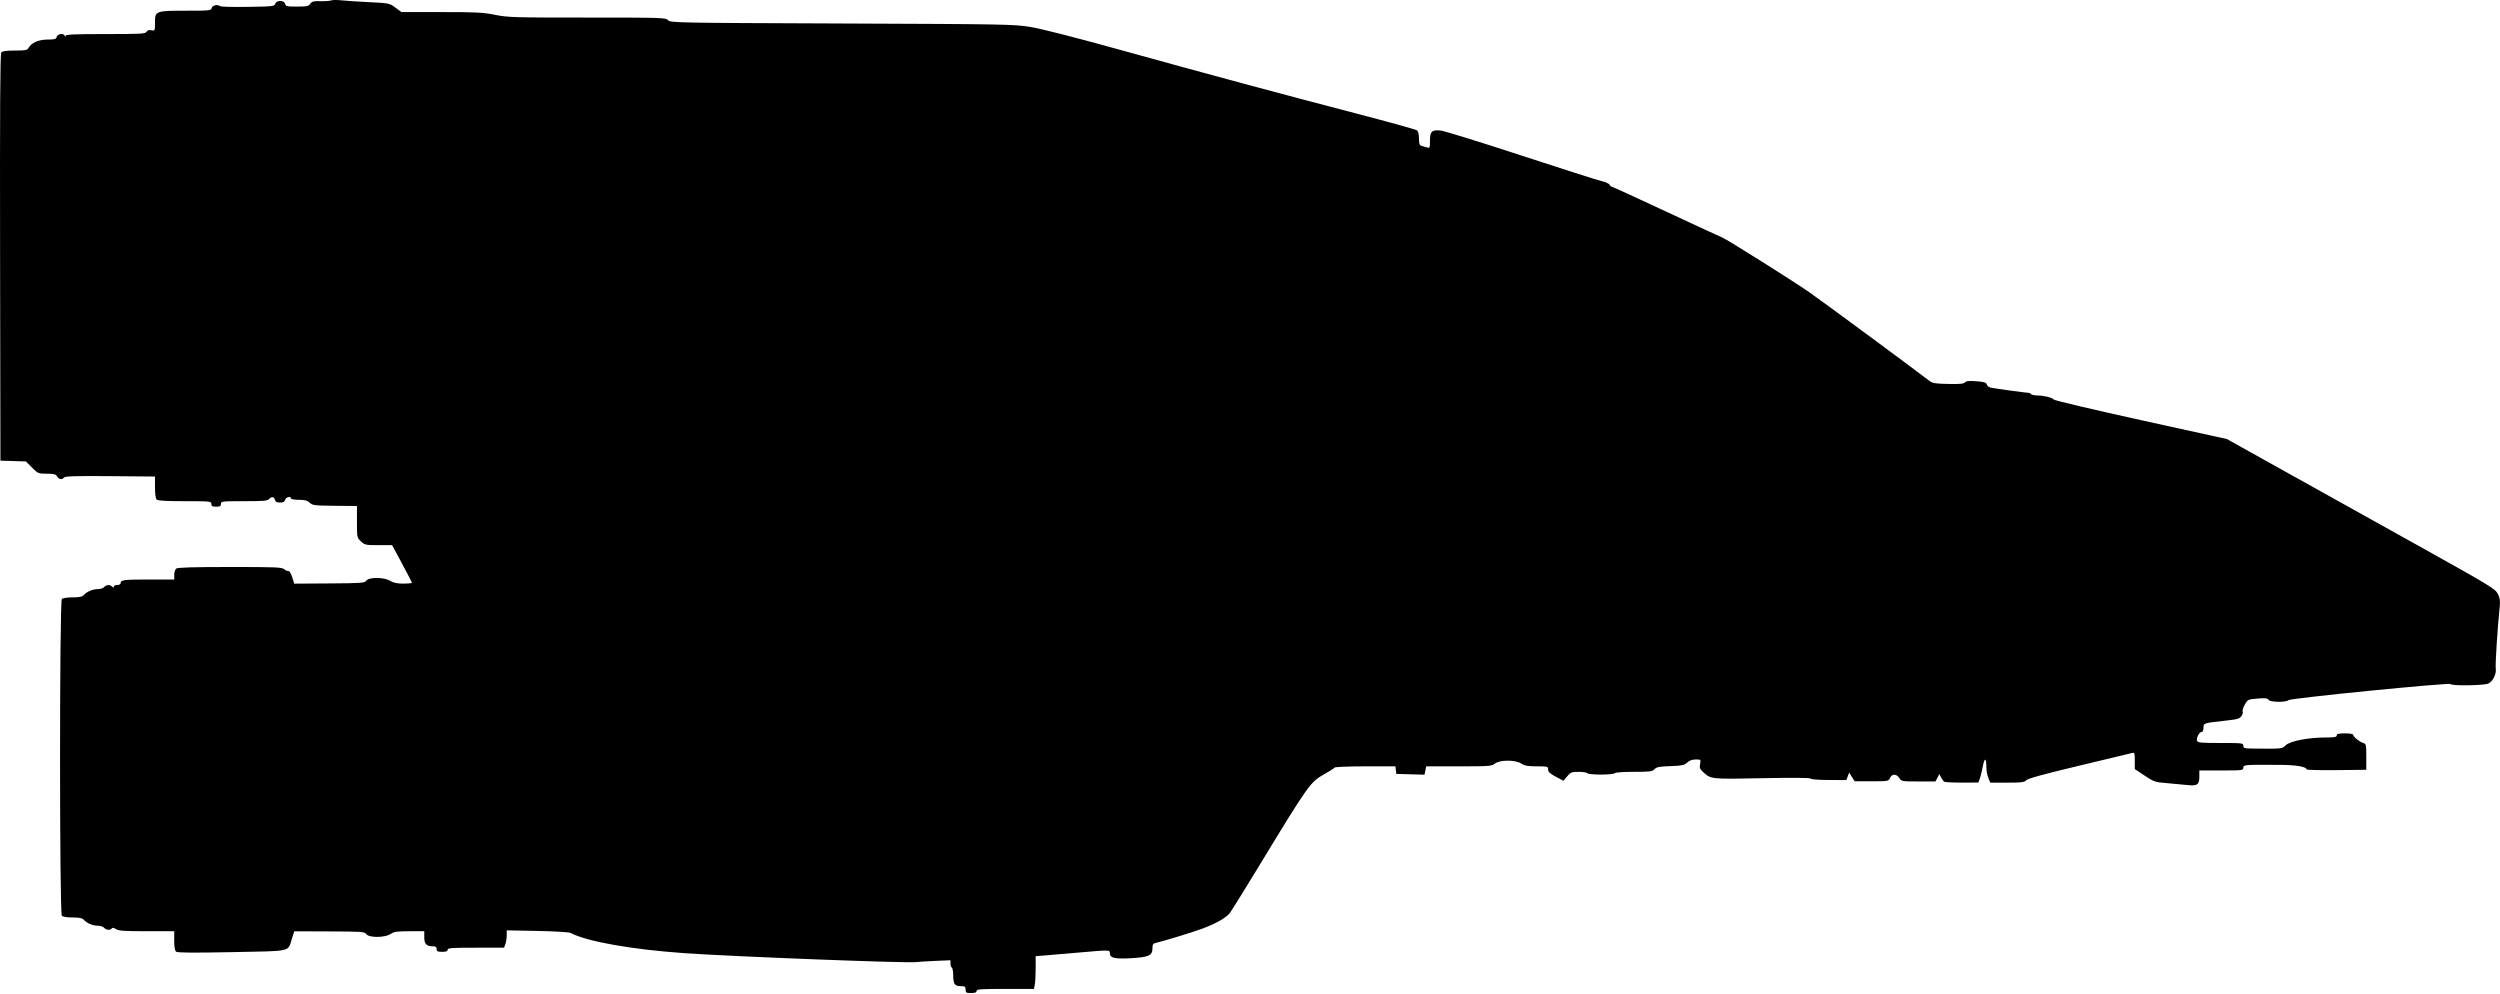
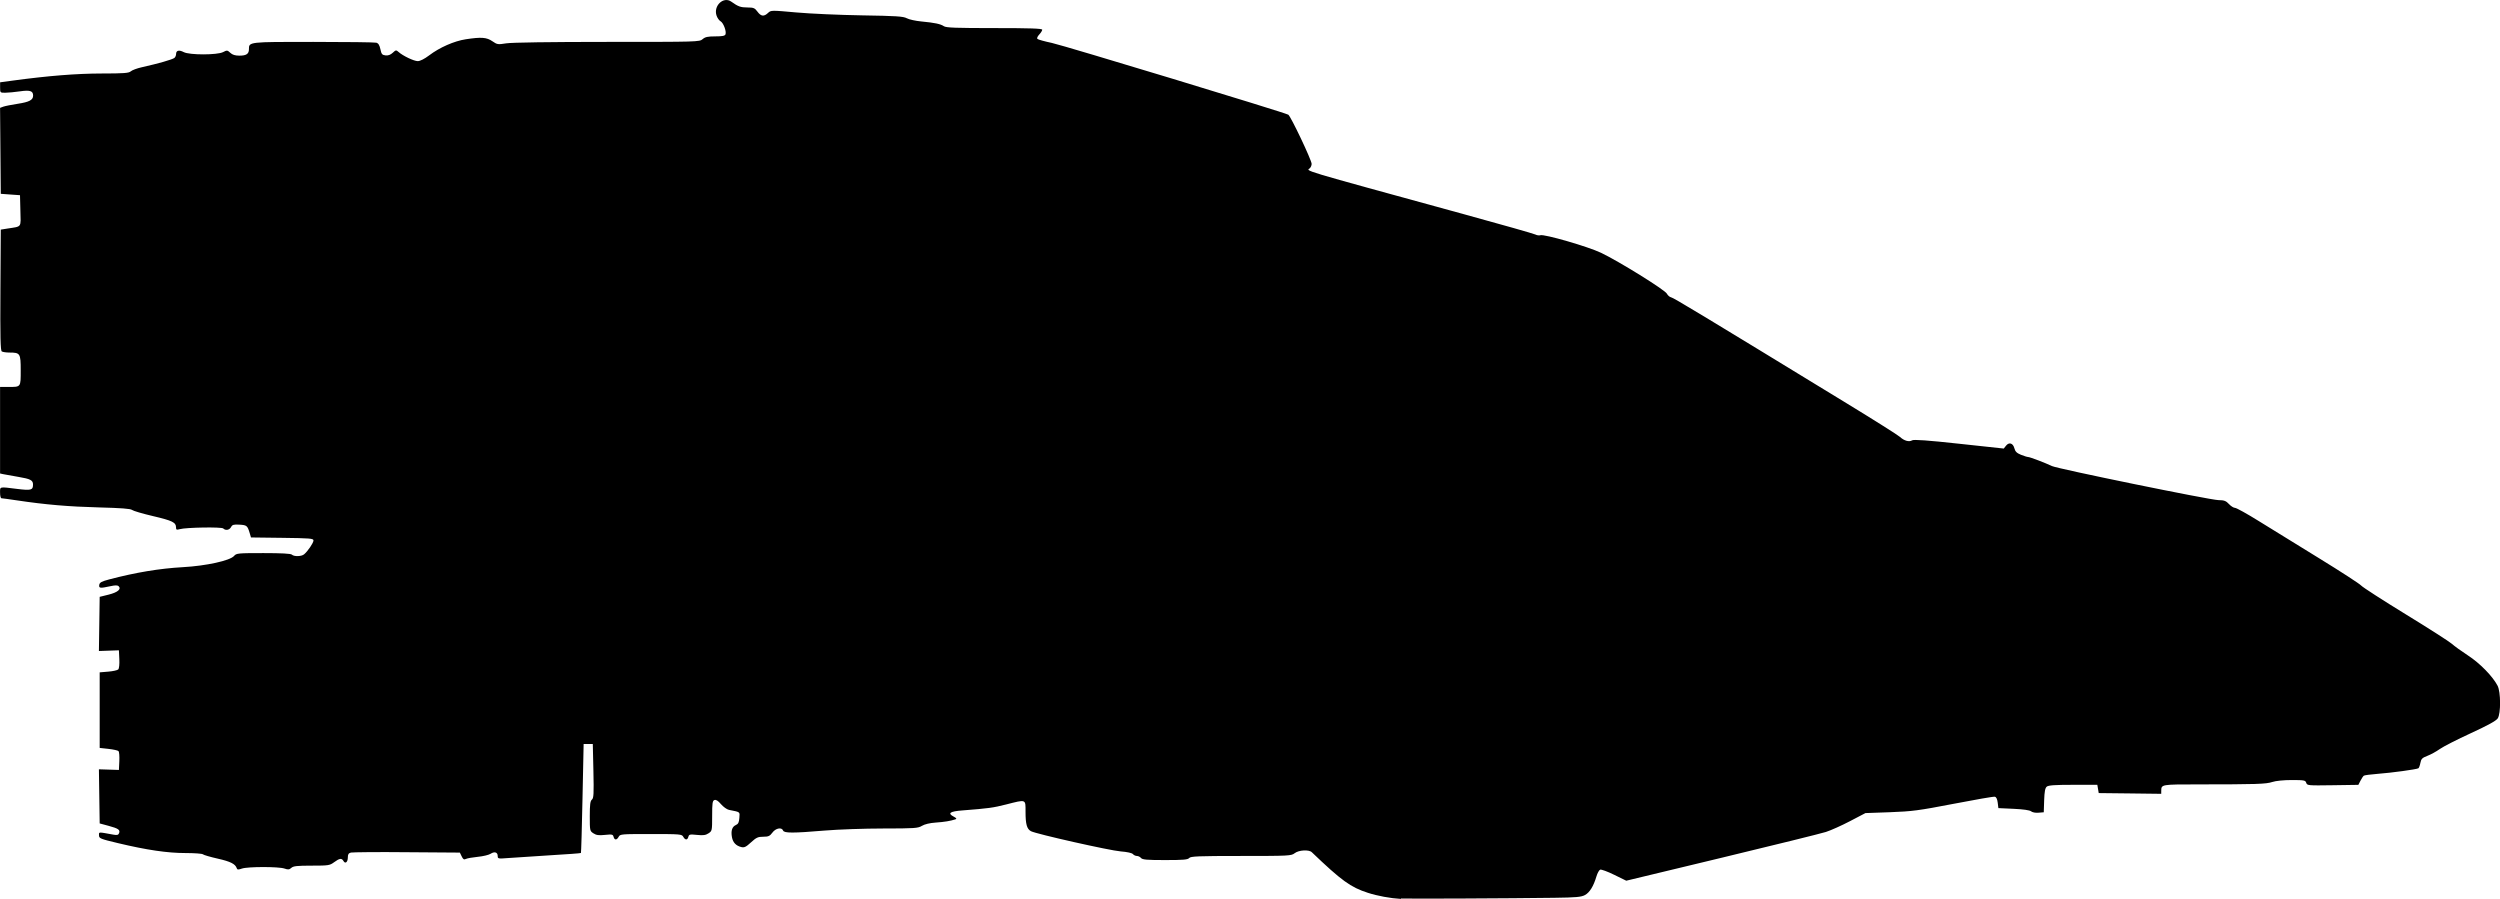
- <svg xmlns="http://www.w3.org/2000/svg" width="77" height="30.586" id="svg3030" version="1.1">
-   <defs id="defs3032" />
-   <g id="layer1" transform="translate(281.242,-100.4219)">
-     <g id="g3049" transform="matrix(0.042316,0,0,0.042316,-269.3409,125.4639)">
-       <path style="fill:#000000" d="m 421.571,128.505 c 0,-2.162 -0.447,-2.5 -3.3,-2.5 -4.547,0 -5.7,-1.545 -5.7,-7.641 0,-2.883 -0.45,-5.519 -1,-5.859 -0.55,-0.34 -1,-1.685 -1,-2.99 l 0,-2.371 -11.25,0.479 c -6.188,0.264 -12.375,0.652 -13.75,0.862 -5.889,0.901 -133.852,-4.042 -169,-6.529 -38.424,-2.719 -70.677,-8.469 -82.625,-14.73 -1.031,-0.54 -11.888,-1.18 -24.125,-1.422 l -22.25,-0.439 0,3.755 c 0,2.065 -0.439,4.909 -0.975,6.32 l -0.975,2.565 -20.525,0 c -17.578,0 -20.525,0.215 -20.525,1.5 0,1.083 -1.111,1.5 -4,1.5 -3.333,0 -4,-0.333 -4,-2 0,-1.48 -0.667,-2 -2.566,-2 -4.803,0 -6.434,-1.657 -6.434,-6.535 l 0,-4.465 -10.75,0.01 c -9.046,0.01 -11.226,0.322 -13.75,1.994 -4.215,2.792 -15.779,2.867 -17.706,0.116 -1.231,-1.758 -3.032,-1.889 -26.884,-1.967 l -25.565,-0.084 -1.656,5.254 c -3.129,9.927 0.8,9.037 -43.743,9.908 -28.518,0.558 -39.615,0.462 -40.595,-0.352 -0.893,-0.742 -1.35,-3.445 -1.35,-7.998 l 0,-6.878 -20.035,0 c -16.436,0 -20.461,-0.279 -22.407,-1.554 -1.577,-1.033 -2.591,-1.201 -3.024,-0.5 -0.952,1.541 -4.095,1.288 -5.534,-0.446 -0.685,-0.825 -2.787,-1.5 -4.672,-1.5 -3.712,0 -8.202,-1.938 -10.273,-4.434 -0.942,-1.135 -3.137,-1.566 -7.977,-1.566 -3.86,0 -7.184,-0.506 -7.878,-1.2 -1.742,-1.742 -1.742,-228.858 0,-230.6 0.694,-0.694 4.017,-1.2 7.878,-1.2 4.841,0 7.035,-0.431 7.977,-1.566 2.072,-2.496 6.562,-4.434 10.273,-4.434 1.885,0 3.987,-0.675 4.672,-1.5 1.499,-1.806 4.156,-1.944 5.8,-0.3 0.933,0.933 1.2,0.933 1.2,0 0,-0.66 1.125,-1.2 2.5,-1.2 1.47,0 2.5,-0.574 2.5,-1.393 0,-2.309 2.406,-2.607 21.082,-2.607 l 17.918,0 0,-3.378 c 0,-1.858 0.632,-3.902 1.405,-4.543 1.014,-0.841 11.89,-1.17 39.106,-1.182 33.181,-0.014 37.913,0.176 39.47,1.585 0.973,0.881 2.346,1.47 3.05,1.309 0.759,-0.173 1.902,1.648 2.803,4.467 l 1.522,4.758 25.572,-0.16 c 23.633,-0.148 25.671,-0.3 26.879,-2.008 1.909,-2.7 12.901,-2.607 17.419,0.148 2.347,1.431 5.043,1.997 9.524,2 3.438,0.002 6.25,-0.276 6.25,-0.617 0,-0.341 -3.245,-6.641 -7.212,-14 l -7.212,-13.379 -9.878,0 c -9.4,0 -10.019,-0.133 -12.788,-2.747 -2.886,-2.724 -2.91,-2.844 -2.911,-14.25 l -10e-4,-11.503 -16.075,-0.147 c -14.849,-0.136 -16.246,-0.308 -18.313,-2.25 -1.733,-1.628 -3.522,-2.103 -7.924,-2.103 -3.127,0 -5.686,-0.45 -5.686,-1 0,-1.884 -3.765,-1.006 -4.29,1 -0.385,1.472 -1.364,2 -3.71,2 -2.346,0 -3.325,-0.528 -3.71,-2 -0.62,-2.369 -2.551,-2.594 -4.29,-0.5 -1.017,1.225 -4.34,1.5 -18.122,1.5 -16.211,0 -16.878,0.079 -16.878,2 0,1.619 -0.667,2 -3.5,2 -2.833,0 -3.5,-0.381 -3.5,-2 0,-1.931 -0.667,-2 -19.3,-2 -13.678,0 -19.65,-0.35 -20.5,-1.2 -0.728,-0.728 -1.2,-4.261 -1.2,-8.973 l 0,-7.773 -32.586,-0.277 c -25.126,-0.213 -32.823,0.009 -33.622,0.973 -1.523,1.836 -3.603,1.526 -5.024,-0.75 -1.034,-1.655 -2.332,-2 -7.535,-2 -6.109,0 -6.412,-0.126 -10.748,-4.462 l -4.462,-4.462 -9.261,-0.288 -9.261,-0.288 -0.253,-147.894 c -0.186,-108.473 0.047,-148.255 0.872,-149.25 0.792,-0.955 3.744,-1.356 9.968,-1.356 7.681,0 8.977,-0.251 9.865,-1.911 1.993,-3.723 7.373,-6.089 13.848,-6.089 5.186,0 6.157,-0.29 6.699,-2 0.712,-2.244 5.012,-2.797 5.838,-0.75 0.404,1 0.52,1 0.583,0 0.061,-0.969 6.578,-1.25 29.029,-1.25 25.804,0 29.05,-0.178 29.869,-1.642 0.624,-1.116 1.762,-1.48 3.55,-1.139 2.613,0.499 2.631,0.459 2.631,-5.698 0,-8.374 0.399,-8.522 22.93,-8.522 16.995,0 17.861,-0.094 18.359,-2 0.531,-2.029 4.316,-2.785 6.26,-1.25 0.522,0.412 9.588,0.619 20.146,0.459 18.047,-0.274 19.233,-0.409 19.817,-2.25 0.881,-2.775 6.469,-2.742 7.197,0.041 0.469,1.794 1.364,2 8.686,2 7.092,0 8.356,-0.27 9.633,-2.055 1.232,-1.721 2.446,-2.027 7.471,-1.886 3.3,0.093 6.773,-0.15 7.717,-0.54 0.945,-0.39 4.32,-0.42 7.5,-0.067 3.18,0.353 12.323,0.958 20.316,1.344 14.351,0.694 14.589,0.743 18.947,3.952 l 4.413,3.25 29.193,0 c 25.286,0 30.494,0.268 38.913,2 9.057,1.863 13.627,2 66.955,2 55.137,0 57.299,0.07 58.97,1.917 1.688,1.865 5.13,1.93 126.405,2.395 118.762,0.456 125.263,0.573 137.17,2.488 7.728,1.242 31.969,7.407 63.5,16.149 66.442,18.42 118.677,32.507 172.9,46.625 24.145,6.287 44.508,11.935 45.25,12.551 0.79,0.656 1.349,3.113 1.349,5.93 0,3.729 0.394,4.92 1.75,5.298 0.963,0.268 2.763,0.779 4,1.135 2.137,0.614 2.25,0.373 2.25,-4.798 0,-6.821 1.338,-8.11 7.755,-7.471 2.61,0.26 28.82,8.365 58.245,18.011 29.425,9.646 55.897,18.094 58.827,18.773 2.93,0.679 5.565,1.856 5.857,2.616 0.292,0.76 0.918,1.382 1.392,1.382 0.474,0 18.271,8.138 39.549,18.084 21.278,9.946 39.802,18.508 41.166,19.026 3.144,1.195 50.59,31.016 63.21,39.727 8.073,5.573 78.973,57.901 87.277,64.415 2.422,1.9 4.201,2.209 13.925,2.415 8.478,0.18 11.405,-0.091 12.223,-1.135 0.81,-1.033 2.844,-1.237 8.242,-0.824 5.824,0.445 7.256,0.89 7.644,2.374 0.263,1.004 1.538,2.033 2.833,2.285 3.854,0.751 25.213,3.689 27.086,3.725 0.952,0.019 1.991,0.455 2.309,0.97 0.318,0.515 2.24,0.947 4.27,0.96 5.038,0.033 11.328,1.58 12.208,3.004 0.399,0.645 28.91,7.374 63.358,14.953 l 62.634,13.78 41.245,22.979 c 22.685,12.638 66.605,37.105 97.599,54.369 52.894,29.464 56.477,31.632 58.359,35.315 1.596,3.123 1.883,5.064 1.408,9.5 -1.507,14.06 -3.303,41.884 -2.887,44.718 0.605,4.122 -2.044,9.532 -5.439,11.107 -3.114,1.445 -26.935,1.763 -27.462,0.366 -0.473,-1.254 -116.632,10.282 -118.076,11.727 -1.748,1.748 -13.465,1.502 -14.475,-0.304 -0.65,-1.161 -2.28,-1.339 -7.942,-0.864 -7.006,0.587 -7.16,0.661 -9.293,4.457 -1.193,2.123 -1.878,4.331 -1.522,4.908 0.356,0.577 -0.022,2.071 -0.841,3.321 -1.307,1.994 -2.878,2.425 -12.836,3.52 -14.773,1.624 -14.847,1.65 -14.847,5.187 0,1.775 -0.526,2.933 -1.331,2.933 -1.777,0 -4.089,4.462 -3.333,6.433 0.513,1.336 3.045,1.567 17.133,1.567 15.865,0 16.531,0.081 16.531,2 0,1.822 0.69,2.006 7.75,2.069 20.947,0.187 20.301,0.255 23.114,-2.422 3.227,-3.072 16.366,-5.639 28.886,-5.644 6.665,-0.003 8.25,-0.291 8.25,-1.503 0,-1.167 1.333,-1.5 6,-1.5 3.717,0 6,0.421 6,1.106 0,1.424 4.772,5.232 7.441,5.939 1.895,0.502 2.059,1.298 2.059,10 l 0,9.455 -21.75,0.25 c -11.963,0.138 -21.75,-0.11 -21.75,-0.549 0,-1.882 -7.426,-3.193 -18.552,-3.275 -26.629,-0.195 -27.448,-0.133 -27.448,2.074 0,1.917 -0.667,2 -16,2 l -16,0 0,4.378 c 0,6.059 -1.516,7.07 -9.268,6.186 -3.428,-0.391 -10.101,-1.015 -14.829,-1.387 -8.096,-0.637 -9.014,-0.954 -15.75,-5.435 l -7.153,-4.758 0,-6.109 c 0,-5.843 -0.098,-6.083 -2.25,-5.519 -1.238,0.324 -18.675,4.508 -38.75,9.298 -25.557,6.097 -36.95,9.234 -38,10.464 -1.279,1.497 -3.314,1.757 -13.824,1.765 l -12.324,0.009 -1.426,-3.414 c -0.784,-1.878 -1.426,-5.191 -1.426,-7.364 0,-7.43 -1.313,-7.981 -2.604,-1.093 -0.668,3.564 -1.676,7.67 -2.241,9.125 l -1.026,2.646 -11.867,0.035 c -6.527,0.019 -12.338,-0.271 -12.915,-0.646 -0.576,-0.375 -1.623,-1.773 -2.327,-3.107 l -1.279,-2.426 -1.402,2.676 -1.402,2.676 -12.353,0 c -12.073,0 -12.39,-0.057 -13.991,-2.5 -2.094,-3.196 -5.303,-3.228 -6.744,-0.067 -1.087,2.386 -1.348,2.433 -13.422,2.433 l -12.314,0 -1.997,-3.154 -1.997,-3.154 -1.034,2.719 -1.034,2.719 -13.025,-0.065 c -7.664,-0.038 -13.025,-0.463 -13.025,-1.031 0,-0.616 -12.689,-0.715 -35.017,-0.274 -37.762,0.746 -37.362,0.788 -43.242,-4.525 -2.309,-2.087 -2.658,-3.031 -2.139,-5.798 0.613,-3.268 0.578,-3.305 -3.177,-3.305 -2.562,0 -4.575,0.732 -6.19,2.25 -2.082,1.958 -3.673,2.294 -12.242,2.591 -8.146,0.282 -10.148,0.671 -11.577,2.25 -1.534,1.696 -3.209,1.909 -15.013,1.909 -7.779,0 -13.542,0.415 -13.904,1 -0.341,0.552 -4.824,1 -10,1 -5.176,0 -9.659,-0.448 -10,-1 -0.34,-0.55 -3.146,-1 -6.236,-1 -5.108,0 -5.868,0.295 -8.367,3.25 l -2.749,3.25 -5.574,-2.965 c -4.274,-2.273 -5.574,-3.498 -5.574,-5.25 0,-2.195 -0.326,-2.285 -8.25,-2.292 -6.551,-0.005 -8.868,-0.416 -11.25,-1.993 -4.272,-2.829 -15.631,-2.829 -19.227,0 -2.38,1.872 -4.057,2 -26.283,2 l -23.74,0 -0.607,3.035 -0.607,3.035 -10.268,-0.285 -10.268,-0.285 -0.316,-2.75 -0.316,-2.75 -21.875,0 c -12.217,0 -22.125,0.406 -22.442,0.919 -0.312,0.505 -3.458,2.535 -6.991,4.511 -10.738,6.005 -11.406,6.941 -48.569,68.07 -10.031,16.5 -19.337,31.471 -20.679,33.268 -2.572,3.445 -10.027,7.647 -20.516,11.567 -6.25,2.336 -27.774,8.905 -33.045,10.086 -2.351,0.527 -2.75,1.118 -2.75,4.074 0,5.2 -2.66,6.417 -15.648,7.16 -11.832,0.677 -15.352,-0.169 -15.352,-3.691 0,-2.41 -0.062,-2.411 -21.823,-0.5 -9.172,0.805 -20.164,1.744 -24.427,2.085 l -7.75,0.621 0,8.79 c 0,4.834 -0.281,10.196 -0.625,11.915 l -0.625,3.125 -20.875,0 c -17.889,0 -20.875,0.215 -20.875,1.5 0,1.083 -1.111,1.5 -4,1.5 -3.6,0 -4,-0.25 -4,-2.5 z" id="path3051" />
+ <svg xmlns="http://www.w3.org/2000/svg" width="22.013mm" height="7.915mm" viewBox="0 0 78 28.047" id="svg2" version="1.1">
+   <defs id="defs4" />
+   <g id="layer1" transform="translate(671.1583,-880.694)">
+     <g id="g3347" transform="translate(-1176.38,-745.7287)">
+       <path style="fill:#000000;fill-opacity:1" d="m 548.929,1654.47 c -0.321,-0.018 -0.735,-0.094 -1.029,-0.19 -0.54,-0.174 -0.821,-0.378 -1.751,-1.268 -0.09,-0.086 -0.409,-0.067 -0.534,0.032 -0.105,0.082 -0.174,0.086 -1.673,0.086 -1.338,0 -1.572,0.01 -1.618,0.064 -0.043,0.052 -0.183,0.064 -0.751,0.064 -0.567,0 -0.707,-0.012 -0.751,-0.064 -0.029,-0.035 -0.087,-0.064 -0.129,-0.064 -0.041,0 -0.097,-0.026 -0.124,-0.058 -0.029,-0.035 -0.181,-0.069 -0.381,-0.084 -0.339,-0.026 -2.638,-0.544 -2.799,-0.63 -0.129,-0.069 -0.171,-0.217 -0.171,-0.603 0,-0.405 0.03,-0.393 -0.605,-0.232 -0.41,0.104 -0.551,0.123 -1.364,0.186 -0.391,0.03 -0.473,0.088 -0.274,0.193 0.088,0.046 0.103,0.07 0.056,0.085 -0.158,0.052 -0.343,0.082 -0.616,0.101 -0.184,0.013 -0.345,0.051 -0.429,0.102 -0.123,0.075 -0.228,0.082 -1.207,0.083 -0.59,5e-4 -1.41,0.029 -1.823,0.064 -0.994,0.083 -1.27,0.083 -1.302,0 -0.043,-0.112 -0.231,-0.076 -0.334,0.064 -0.081,0.109 -0.124,0.129 -0.286,0.129 -0.164,0 -0.218,0.025 -0.381,0.175 -0.158,0.145 -0.21,0.171 -0.305,0.147 -0.164,-0.041 -0.259,-0.141 -0.29,-0.306 -0.037,-0.199 0.004,-0.33 0.12,-0.38 0.076,-0.033 0.101,-0.083 0.111,-0.224 0.014,-0.196 0.039,-0.177 -0.324,-0.25 -0.065,-0.013 -0.177,-0.094 -0.25,-0.179 -0.091,-0.107 -0.154,-0.146 -0.204,-0.128 -0.061,0.023 -0.071,0.098 -0.071,0.496 0,0.46 -0.002,0.47 -0.114,0.543 -0.089,0.059 -0.167,0.069 -0.36,0.049 -0.22,-0.023 -0.248,-0.017 -0.268,0.059 -0.028,0.109 -0.1,0.108 -0.159,0 -0.044,-0.082 -0.09,-0.086 -1.008,-0.086 -0.918,0 -0.964,0 -1.008,0.086 -0.059,0.109 -0.13,0.11 -0.159,0 -0.02,-0.076 -0.048,-0.082 -0.268,-0.059 -0.193,0.02 -0.27,0.01 -0.36,-0.049 -0.112,-0.073 -0.114,-0.084 -0.114,-0.536 0,-0.362 0.014,-0.473 0.066,-0.516 0.056,-0.046 0.063,-0.177 0.047,-0.895 l -0.019,-0.841 -0.143,0 -0.143,0 -0.035,1.693 c -0.019,0.931 -0.041,1.7 -0.049,1.708 -0.008,0.01 -0.456,0.042 -0.995,0.074 -0.539,0.033 -1.12,0.071 -1.291,0.085 -0.294,0.024 -0.311,0.02 -0.311,-0.064 0,-0.119 -0.099,-0.15 -0.222,-0.07 -0.055,0.036 -0.235,0.079 -0.4,0.095 -0.165,0.016 -0.333,0.046 -0.373,0.067 -0.056,0.029 -0.086,0.01 -0.129,-0.081 l -0.057,-0.118 -1.651,-0.012 c -0.908,-0.01 -1.694,0 -1.747,0.011 -0.073,0.018 -0.097,0.054 -0.097,0.149 0,0.148 -0.08,0.215 -0.136,0.115 -0.054,-0.097 -0.123,-0.088 -0.292,0.037 -0.137,0.101 -0.176,0.107 -0.702,0.107 -0.452,0 -0.571,0.013 -0.633,0.069 -0.063,0.057 -0.101,0.061 -0.214,0.022 -0.181,-0.063 -1.145,-0.062 -1.327,0 -0.114,0.04 -0.147,0.039 -0.162,-0.01 -0.044,-0.133 -0.193,-0.209 -0.591,-0.299 -0.234,-0.053 -0.443,-0.114 -0.466,-0.136 -0.022,-0.021 -0.267,-0.039 -0.543,-0.039 -0.563,0 -1.208,-0.095 -2.108,-0.31 -0.552,-0.132 -0.589,-0.147 -0.59,-0.243 -4.4e-4,-0.111 -0.038,-0.109 0.449,-0.021 0.117,0.021 0.155,0.011 0.177,-0.046 0.04,-0.104 -0.02,-0.146 -0.33,-0.23 l -0.275,-0.074 -0.012,-0.844 -0.012,-0.845 0.312,0.01 0.312,0.01 0.013,-0.275 c 0.007,-0.151 -0.004,-0.292 -0.025,-0.313 -0.021,-0.021 -0.162,-0.052 -0.313,-0.069 l -0.275,-0.03 0,-1.179 0,-1.179 0.266,-0.022 c 0.146,-0.012 0.287,-0.043 0.313,-0.069 0.028,-0.027 0.042,-0.162 0.034,-0.322 l -0.013,-0.275 -0.312,0.011 -0.312,0.011 0.012,-0.845 0.012,-0.845 0.275,-0.068 c 0.284,-0.07 0.408,-0.172 0.318,-0.262 -0.036,-0.036 -0.106,-0.036 -0.269,0 -0.314,0.068 -0.353,0.062 -0.337,-0.044 0.011,-0.074 0.072,-0.107 0.314,-0.171 0.815,-0.215 1.573,-0.341 2.295,-0.381 0.725,-0.04 1.472,-0.204 1.598,-0.351 0.071,-0.083 0.121,-0.088 0.915,-0.088 0.56,0 0.856,0.016 0.888,0.048 0.064,0.064 0.299,0.061 0.381,-0.01 0.112,-0.091 0.293,-0.358 0.293,-0.432 0,-0.063 -0.105,-0.071 -0.975,-0.082 l -0.975,-0.012 -0.038,-0.129 c -0.071,-0.239 -0.092,-0.257 -0.319,-0.27 -0.184,-0.011 -0.226,10e-4 -0.265,0.075 -0.051,0.095 -0.171,0.116 -0.244,0.043 -0.051,-0.051 -1.159,-0.033 -1.355,0.022 -0.101,0.028 -0.118,0.02 -0.118,-0.055 0,-0.155 -0.113,-0.21 -0.717,-0.352 -0.325,-0.076 -0.62,-0.163 -0.656,-0.193 -0.045,-0.038 -0.352,-0.061 -1.029,-0.078 -0.943,-0.024 -1.677,-0.087 -2.563,-0.22 -0.242,-0.036 -0.459,-0.066 -0.482,-0.066 -0.024,0 -0.043,-0.077 -0.043,-0.172 0,-0.198 -0.034,-0.19 0.528,-0.12 0.443,0.055 0.5,0.039 0.5,-0.137 0,-0.133 -0.08,-0.175 -0.452,-0.237 -0.211,-0.035 -0.426,-0.074 -0.479,-0.086 l -0.097,-0.021 0,-1.35 0,-1.35 0.254,0 c 0.401,0 0.39,0.015 0.39,-0.518 0,-0.53 -0.015,-0.554 -0.351,-0.555 -0.102,-3e-4 -0.209,-0.016 -0.239,-0.035 -0.042,-0.027 -0.052,-0.439 -0.043,-1.918 l 0.011,-1.883 0.214,-0.034 c 0.452,-0.071 0.412,-0.014 0.398,-0.559 l -0.012,-0.481 -0.3,-0.021 -0.3,-0.022 -0.011,-1.341 -0.011,-1.341 0.097,-0.036 c 0.053,-0.02 0.258,-0.061 0.454,-0.091 0.363,-0.056 0.48,-0.118 0.48,-0.256 0,-0.147 -0.096,-0.178 -0.413,-0.132 -0.162,0.023 -0.367,0.043 -0.456,0.043 -0.158,8e-4 -0.161,0 -0.161,-0.162 l 0,-0.163 0.397,-0.054 c 1.109,-0.15 1.991,-0.22 2.774,-0.221 0.695,-4e-4 0.845,-0.012 0.907,-0.068 0.041,-0.037 0.197,-0.095 0.347,-0.128 0.517,-0.116 0.943,-0.238 1.012,-0.289 0.029,-0.022 0.054,-0.077 0.054,-0.122 0,-0.114 0.091,-0.137 0.239,-0.06 0.18,0.094 1.044,0.093 1.226,0 0.123,-0.064 0.136,-0.063 0.226,0.021 0.067,0.063 0.151,0.089 0.287,0.089 0.213,0 0.295,-0.055 0.295,-0.199 0,-0.233 -0.021,-0.231 2.008,-0.23 1.03,3e-4 1.914,0.011 1.965,0.025 0.065,0.017 0.102,0.075 0.129,0.203 0.032,0.154 0.054,0.181 0.16,0.193 0.082,0.01 0.156,-0.018 0.225,-0.082 0.095,-0.089 0.108,-0.091 0.18,-0.026 0.135,0.122 0.481,0.287 0.602,0.287 0.071,0 0.209,-0.07 0.352,-0.178 0.328,-0.249 0.781,-0.448 1.144,-0.504 0.485,-0.074 0.652,-0.062 0.831,0.062 0.149,0.103 0.171,0.107 0.431,0.065 0.169,-0.027 1.373,-0.045 3.152,-0.045 2.816,-3e-4 2.88,0 2.977,-0.086 0.078,-0.068 0.16,-0.086 0.394,-0.086 0.219,0 0.301,-0.016 0.319,-0.063 0.036,-0.093 -0.065,-0.361 -0.154,-0.409 -0.043,-0.023 -0.099,-0.102 -0.124,-0.175 -0.106,-0.305 0.214,-0.611 0.458,-0.437 0.216,0.154 0.292,0.181 0.505,0.182 0.191,5e-4 0.228,0.016 0.312,0.129 0.111,0.151 0.202,0.162 0.33,0.042 0.092,-0.087 0.099,-0.087 0.882,-0.016 0.434,0.039 1.358,0.08 2.054,0.091 1.061,0.017 1.285,0.031 1.394,0.09 0.071,0.039 0.274,0.083 0.451,0.1 0.421,0.04 0.603,0.078 0.707,0.149 0.067,0.047 0.387,0.058 1.576,0.058 1.121,0 1.492,0.013 1.492,0.051 0,0.028 -0.042,0.096 -0.094,0.151 -0.057,0.061 -0.078,0.115 -0.054,0.137 0.022,0.021 0.224,0.077 0.448,0.124 0.379,0.081 7.235,2.162 7.377,2.239 0.074,0.04 0.729,1.419 0.729,1.535 0,0.043 -0.023,0.101 -0.051,0.129 -0.105,0.105 -0.494,-0.012 4.812,1.444 1.168,0.32 2.165,0.604 2.217,0.63 0.051,0.026 0.122,0.036 0.158,0.023 0.113,-0.043 1.485,0.353 1.893,0.548 0.555,0.264 1.997,1.159 2.055,1.276 0.027,0.054 0.087,0.105 0.133,0.114 0.077,0.015 0.889,0.504 5.51,3.327 0.837,0.511 1.571,0.974 1.63,1.029 0.131,0.121 0.286,0.164 0.381,0.105 0.049,-0.03 0.487,0 1.464,0.107 l 1.394,0.15 0.068,-0.087 c 0.095,-0.122 0.22,-0.085 0.262,0.078 0.027,0.103 0.075,0.151 0.207,0.204 0.095,0.038 0.195,0.069 0.222,0.069 0.056,0 0.546,0.187 0.742,0.282 0.175,0.085 4.919,1.056 5.196,1.063 0.182,0 0.24,0.027 0.33,0.124 0.06,0.065 0.145,0.118 0.188,0.118 0.043,0 0.377,0.185 0.742,0.412 0.365,0.227 1.213,0.75 1.886,1.163 0.672,0.413 1.261,0.795 1.308,0.849 0.047,0.053 0.674,0.458 1.394,0.899 0.72,0.441 1.366,0.855 1.437,0.92 0.071,0.065 0.297,0.229 0.503,0.363 0.372,0.243 0.766,0.646 0.921,0.941 0.102,0.194 0.106,0.869 0.006,1.021 -0.05,0.076 -0.304,0.216 -0.843,0.464 -0.425,0.195 -0.86,0.418 -0.967,0.494 -0.107,0.076 -0.281,0.172 -0.385,0.211 -0.162,0.062 -0.194,0.094 -0.218,0.219 -0.015,0.081 -0.044,0.157 -0.063,0.169 -0.056,0.035 -0.843,0.142 -1.273,0.174 -0.214,0.016 -0.408,0.042 -0.429,0.057 -0.021,0.015 -0.069,0.086 -0.105,0.157 l -0.066,0.129 -0.799,0.012 c -0.77,0.011 -0.8,0.01 -0.827,-0.075 -0.025,-0.079 -0.064,-0.087 -0.452,-0.087 -0.253,0 -0.499,0.025 -0.608,0.061 -0.195,0.065 -0.487,0.074 -2.328,0.075 -1.126,7e-4 -1.135,0 -1.136,0.197 l -6.5e-4,0.097 -0.975,-0.012 -0.975,-0.011 -0.022,-0.129 -0.022,-0.129 -0.754,0 c -0.568,0 -0.771,0.014 -0.823,0.057 -0.052,0.043 -0.072,0.15 -0.082,0.429 l -0.012,0.371 -0.164,0.013 c -0.092,0.01 -0.194,-0.011 -0.232,-0.043 -0.043,-0.036 -0.243,-0.064 -0.544,-0.078 l -0.476,-0.022 -0.021,-0.171 c -0.014,-0.112 -0.045,-0.176 -0.091,-0.184 -0.038,-0.01 -0.617,0.092 -1.287,0.221 -1.089,0.21 -1.298,0.237 -1.983,0.262 l -0.766,0.027 -0.478,0.25 c -0.263,0.138 -0.603,0.29 -0.756,0.339 -0.153,0.049 -1.618,0.411 -3.254,0.805 l -2.975,0.716 -0.376,-0.184 c -0.207,-0.102 -0.404,-0.174 -0.437,-0.161 -0.034,0.013 -0.086,0.107 -0.117,0.21 -0.092,0.31 -0.211,0.502 -0.358,0.582 -0.116,0.063 -0.273,0.077 -0.954,0.086 -1.376,0.019 -4.578,0.034 -4.782,0.022 z" id="path3351" />
    </g>
  </g>
</svg>
